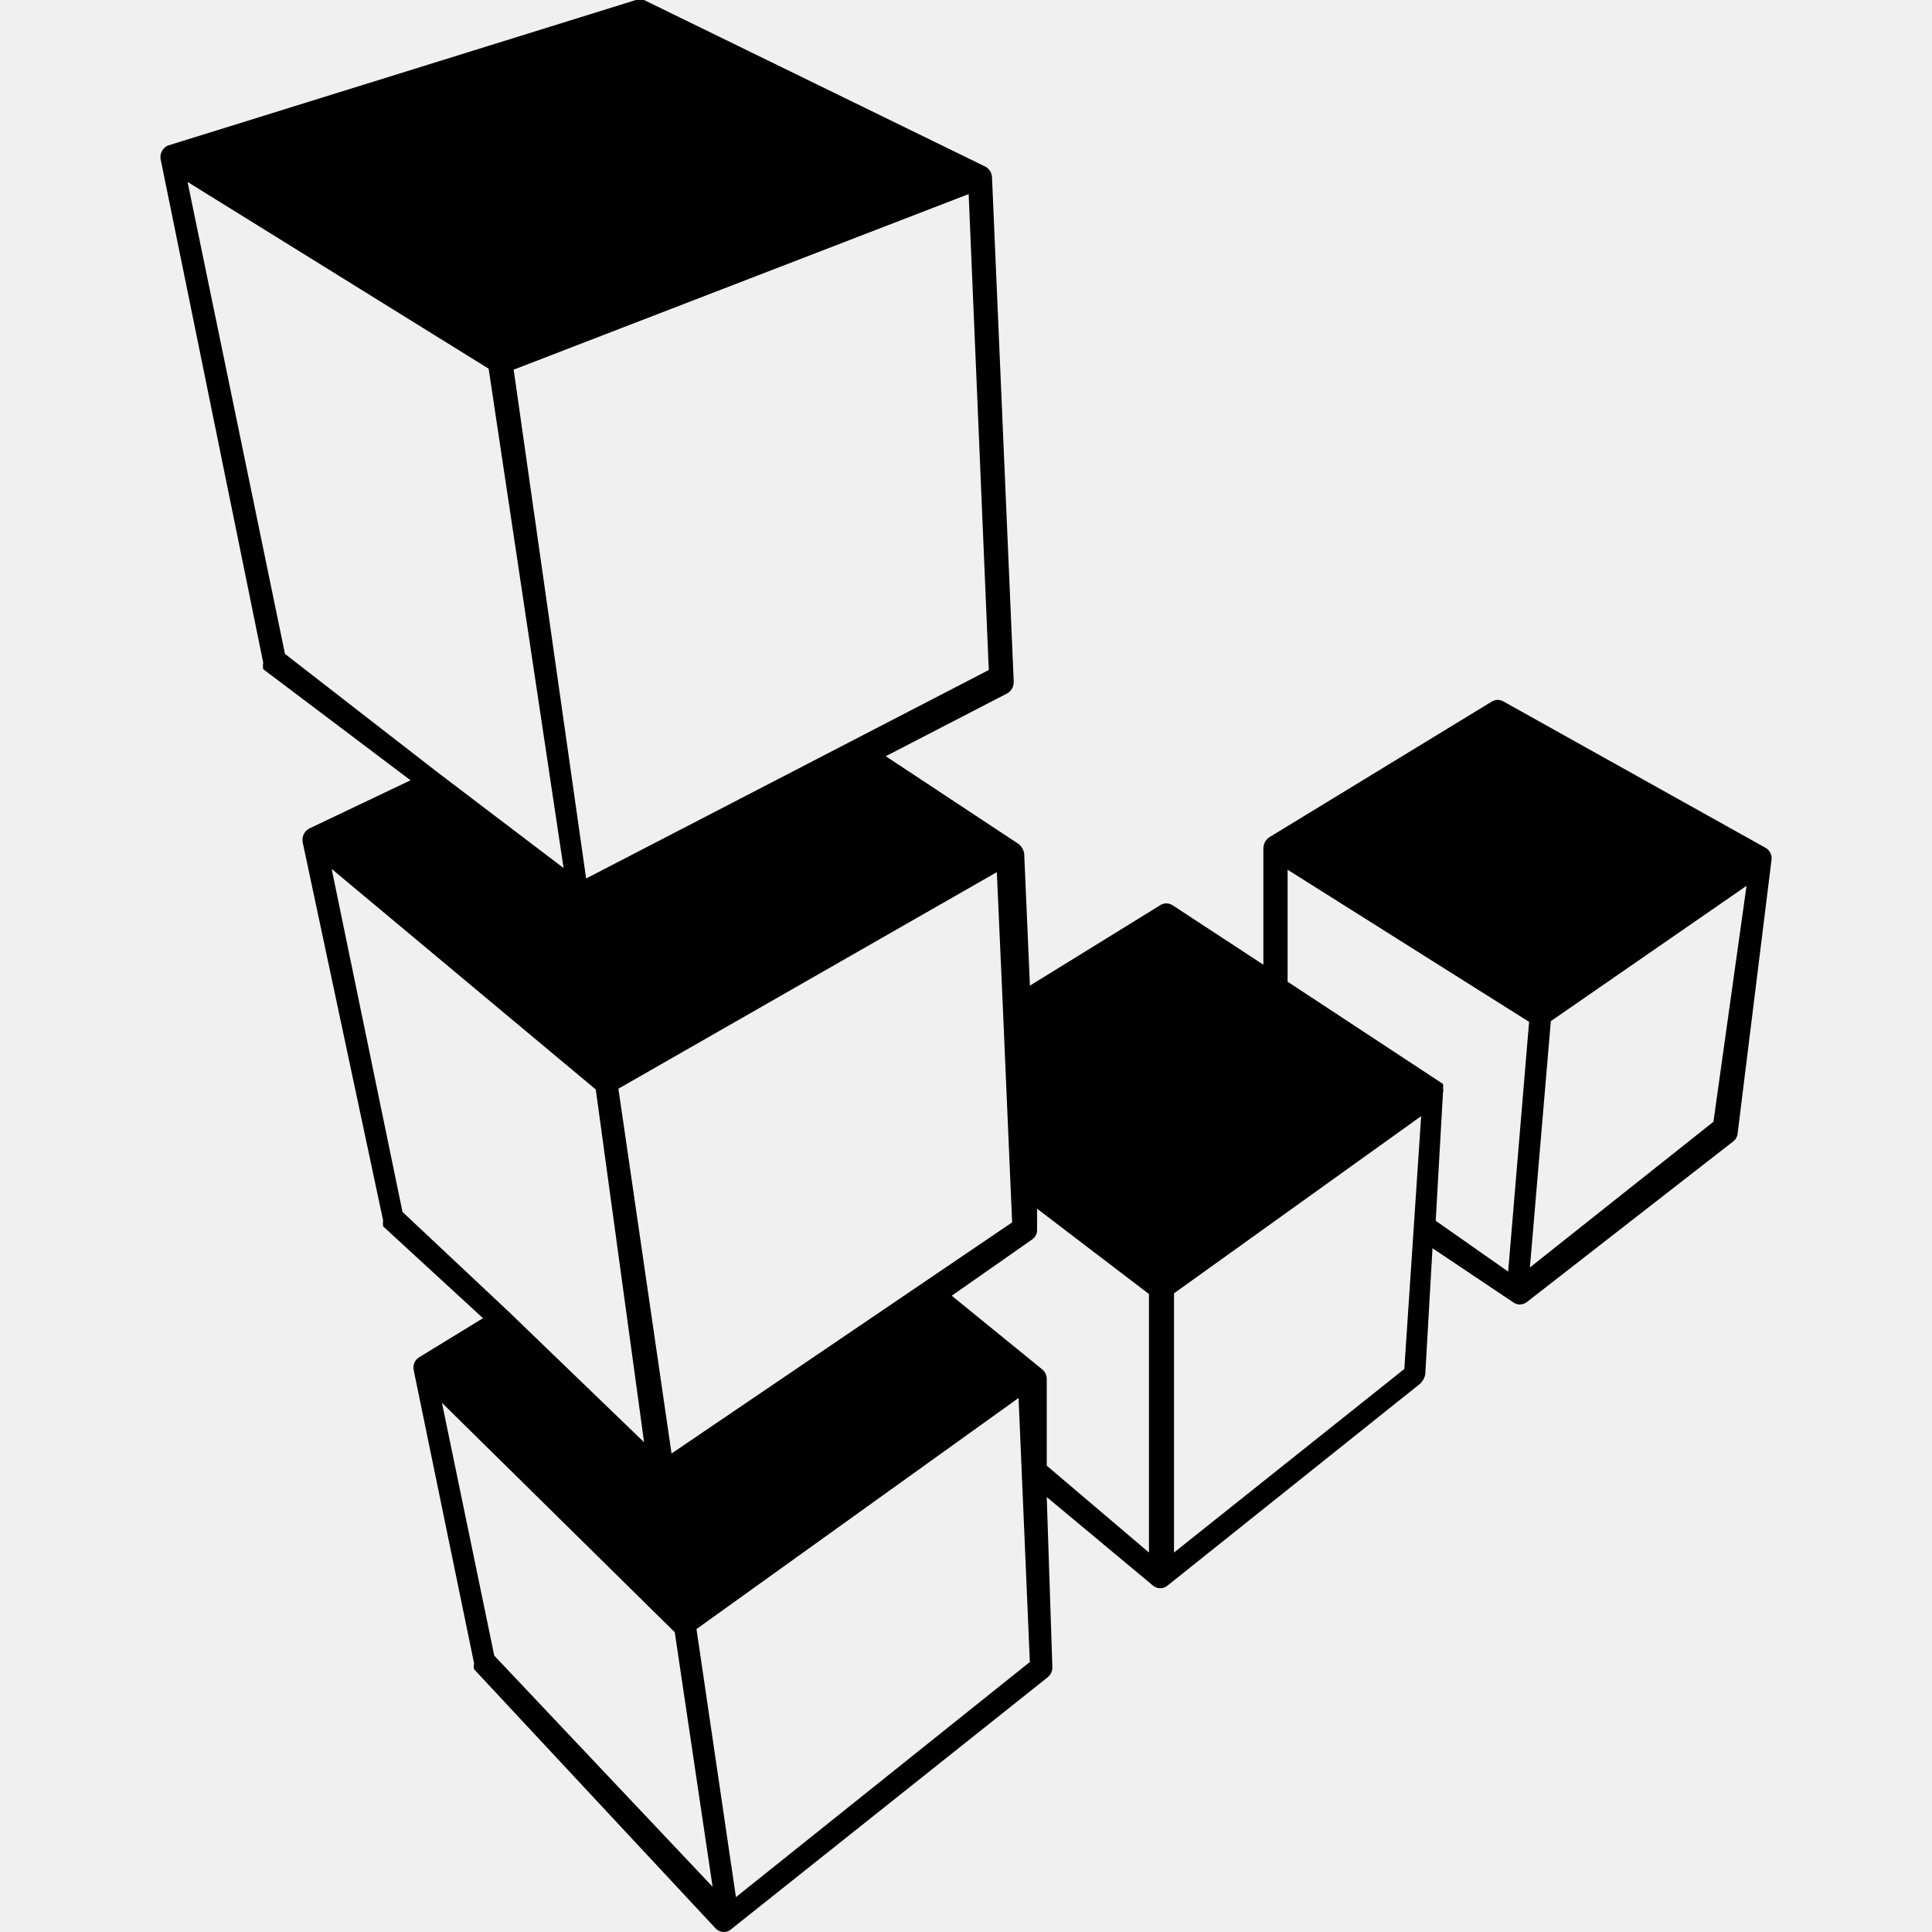
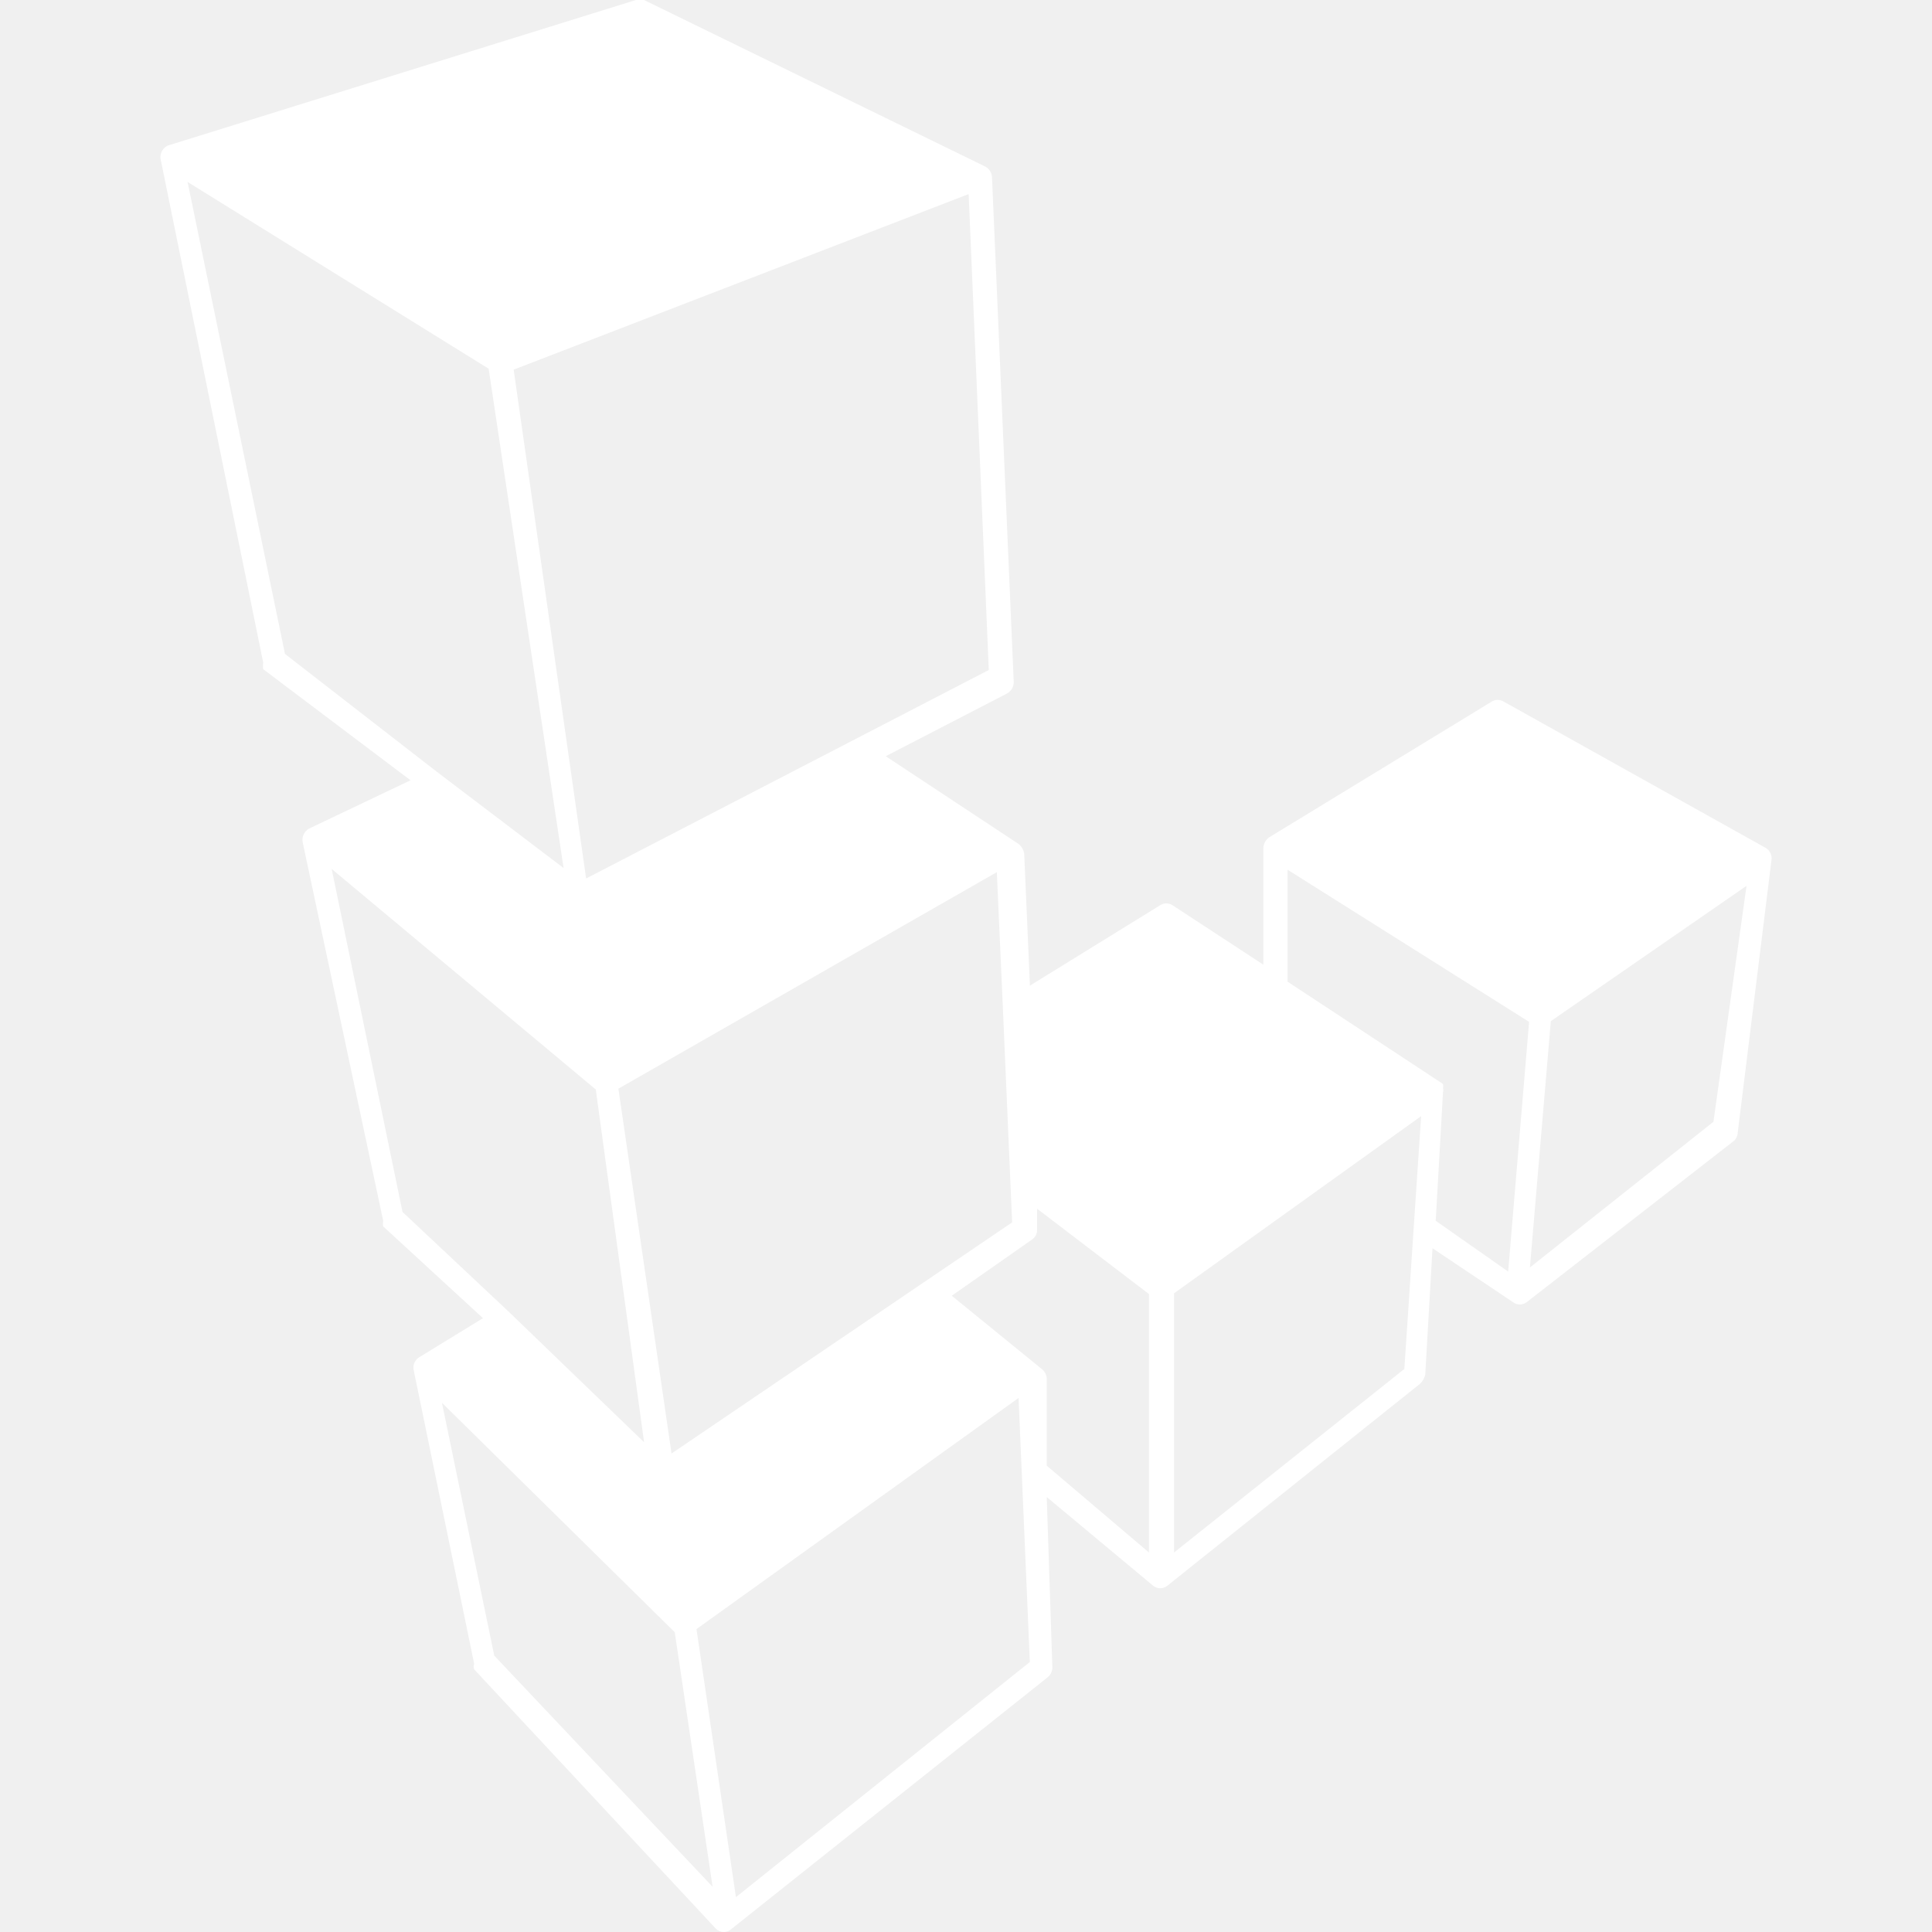
- <svg xmlns="http://www.w3.org/2000/svg" role="img" viewBox="0 0 24 24">
+ <svg xmlns="http://www.w3.org/2000/svg" fill="#ffffff" role="img" viewBox="0 0 24 24">
  <path d="M22.006 10.684a.15.15 0 0 0-.07-.15l-3.261-1.821a.14.14 0 0 0-.14 0l-2.771 1.69a.17.17 0 0 0-.07.13v1.451l-1.13-.74a.14.14 0 0 0-.15 0l-1.62 1-.071-1.64a.19.19 0 0 0-.07-.12l-1.65-1.09 1.51-.781a.16.16 0 0 0 .08-.14l-.27-6.272a.16.16 0 0 0-.08-.13L8 0h-.1L2.08 1.81A.16.16 0 0 0 2 2l1.27 6.233a.22.22 0 0 0 0 .08l1.83 1.38-1.26.6a.16.16 0 0 0-.08.17l1 4.702a.18.18 0 0 0 0 .07L6 16.375l-.8.49a.15.15 0 0 0-.06.16l.75 3.642a.11.11 0 0 0 0 .07l3.002 3.221a.14.14 0 0 0 .2 0l3.921-3.121a.16.16 0 0 0 .06-.12l-.07-2.12 1.32 1.1a.14.14 0 0 0 .18 0l3.142-2.511a.24.24 0 0 0 .06-.11l.09-1.57 1 .67a.14.14 0 0 0 .17 0l2.571-2.001a.14.14 0 0 0 .05-.1zm-9.623.15l.07 1.57.12 2.781-4.231 2.871-.66-4.532zm-.35-8.423l.25 5.912-5.002 2.59-.9-6.321zM3.54 8.123L2.33 2.26l3.74 2.32.931 6.203-1.58-1.2zM5 15.055l-.88-4.261 3.281 2.74.6 4.382-1.68-1.62zm1.14 5.512l-.65-3.141 2.892 2.85.47 3.162zm3.002 3l-.49-3.33 4.001-2.871.14 3.28zm3.861-5.36v-1.081a.16.16 0 0 0-.05-.11l-1.13-.92 1-.7a.14.14 0 0 0 .06-.12v-.261l1.39 1.06v3.211zm4.442-1.201l-2.861 2.28v-3.22l3.07-2.201zm1.29-1.21l-.9-.631.09-1.59a.11.11 0 0 0 0-.06.1.1 0 0 0 0-.05l-1.93-1.27v-1.391l3 1.89zm2.55-1.861l-2.28 1.81.26-3.06 2.431-1.681z" />
</svg>
